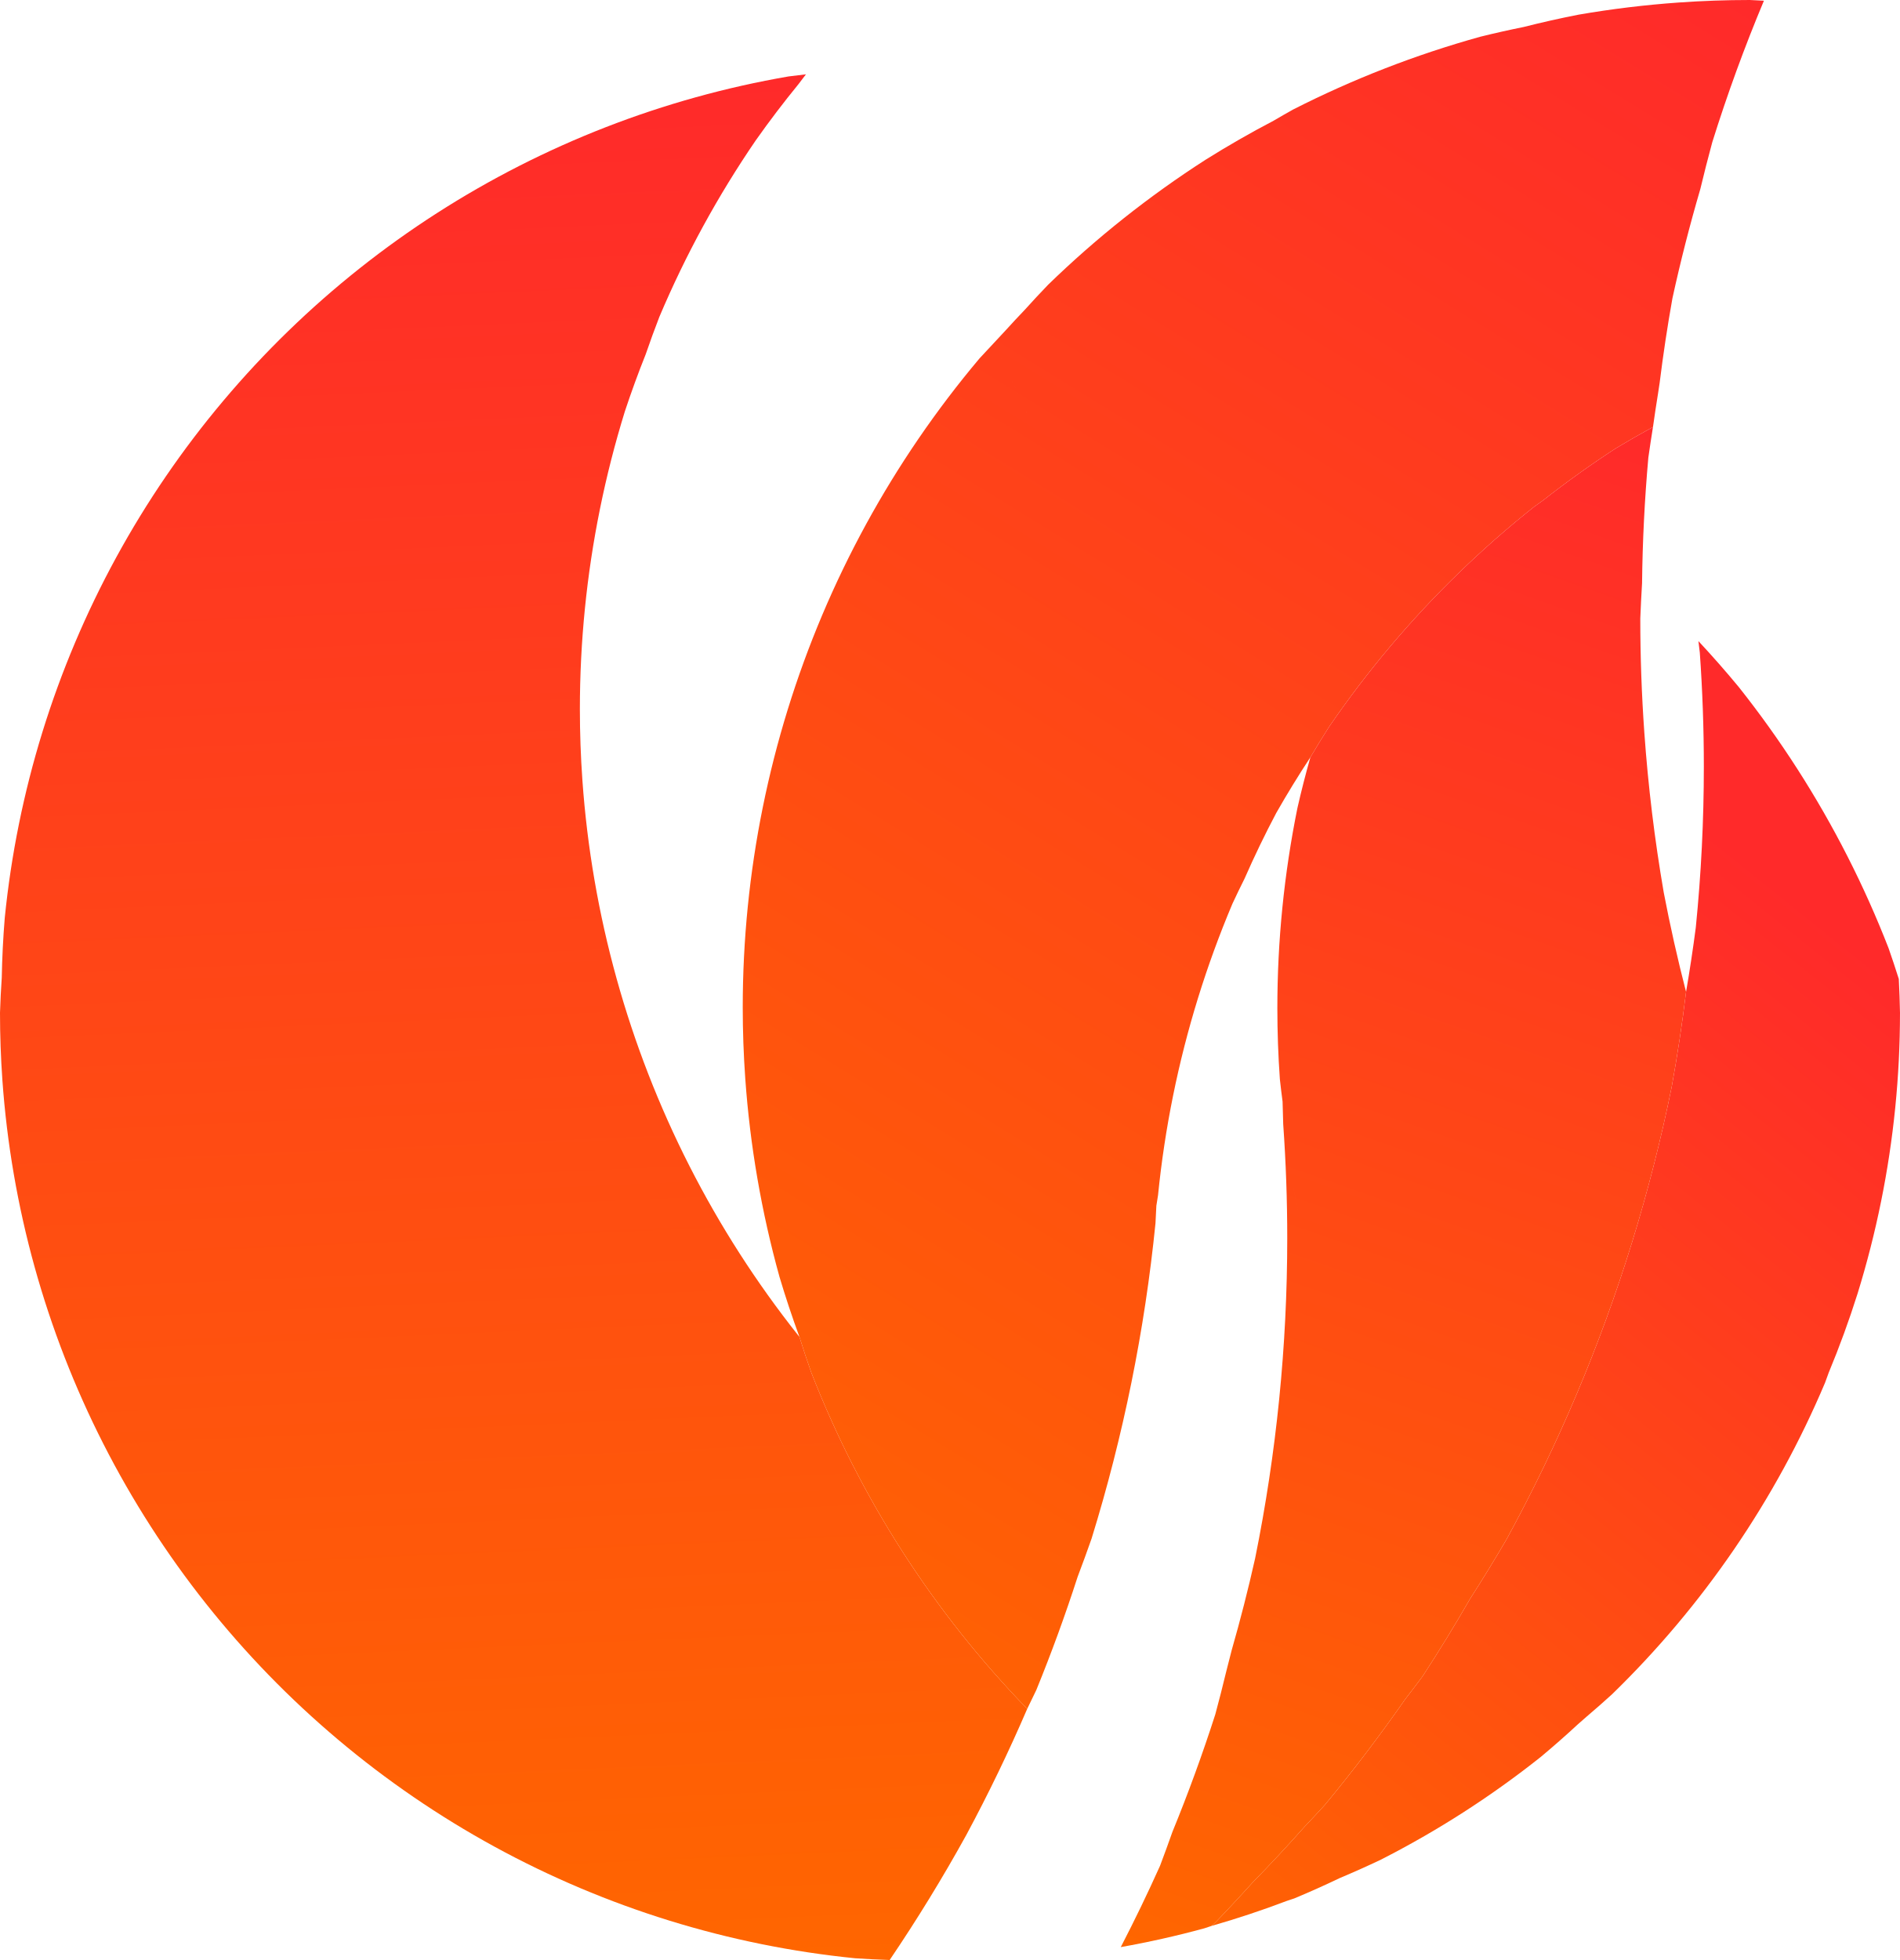
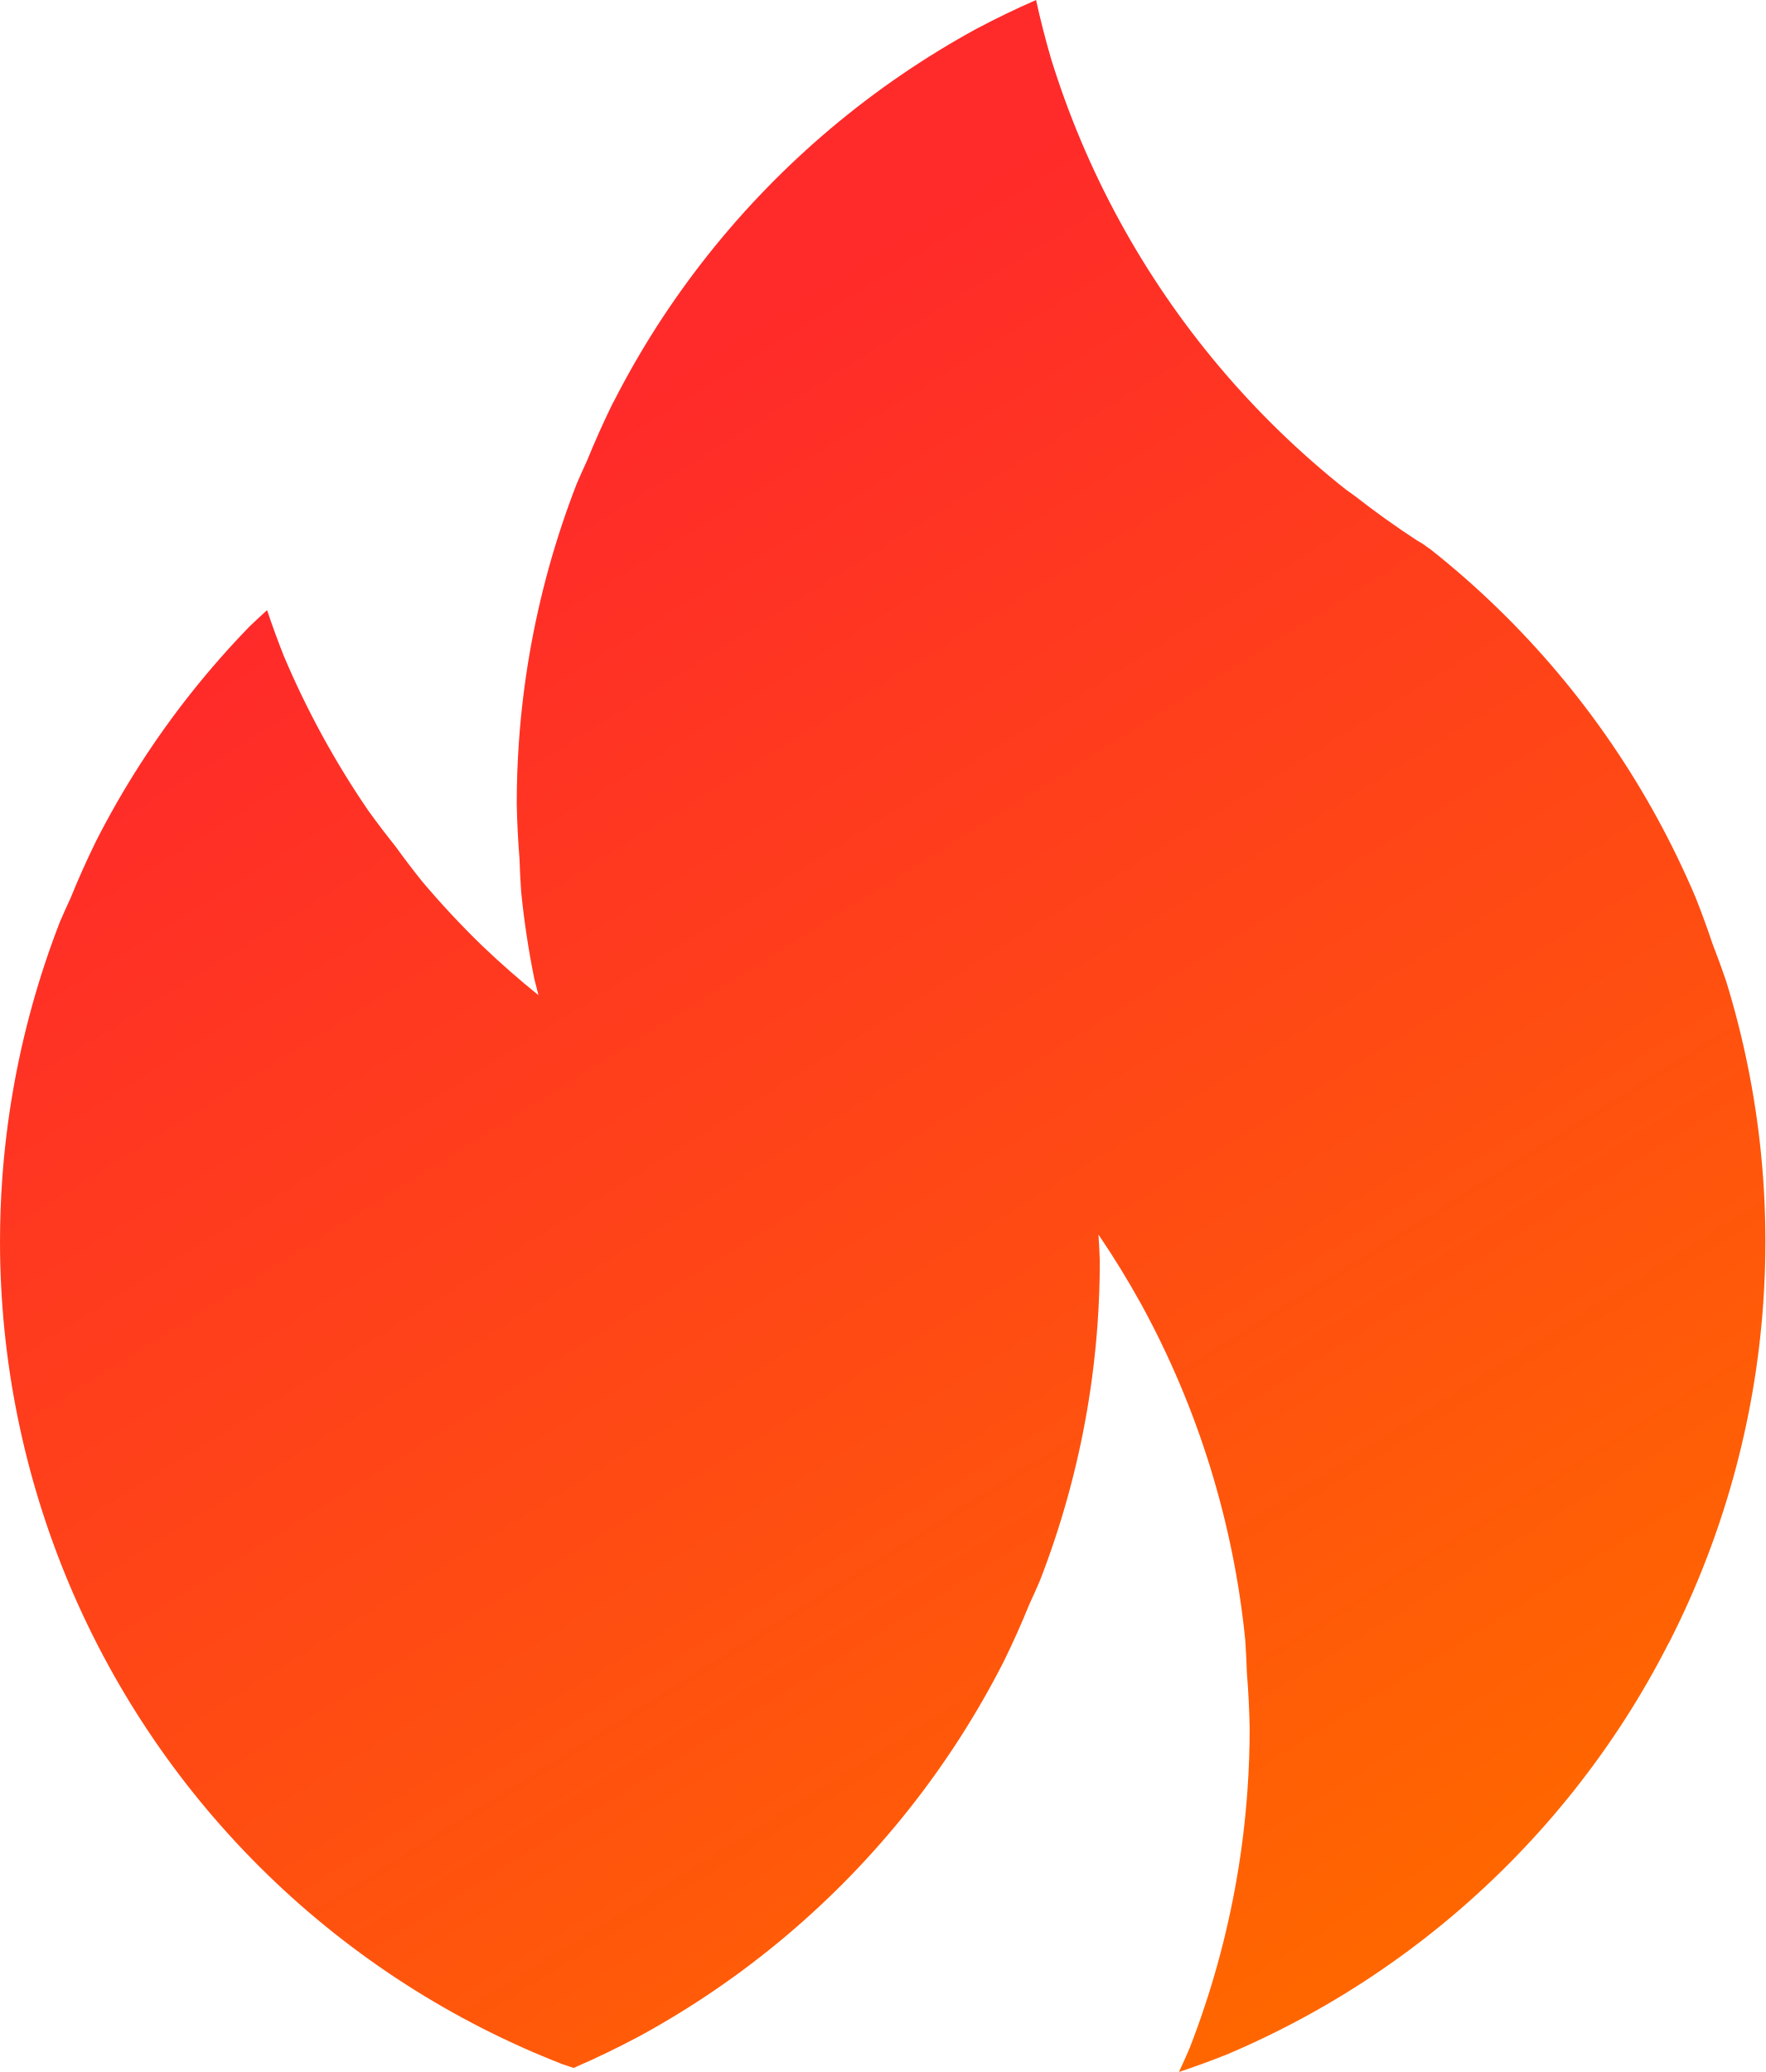
- <svg xmlns="http://www.w3.org/2000/svg" xmlns:xlink="http://www.w3.org/1999/xlink" width="471.68mm" height="486.473mm" viewBox="0 0 471.68 486.473" version="1.1" id="svg16">
+ <svg xmlns="http://www.w3.org/2000/svg" xmlns:xlink="http://www.w3.org/1999/xlink" width="300mm" height="352.066mm" viewBox="0 0 300 352.066" version="1.1" id="svg16">
  <defs id="defs10">
    <linearGradient id="linearGradient3956">
      <stop style="stop-color:#ff6600;stop-opacity:1;" offset="0" id="stop3952" />
      <stop style="stop-color:#ff2a2a;stop-opacity:1" offset="1" id="stop3954" />
    </linearGradient>
    <linearGradient xlink:href="#linearGradient3956" id="linearGradient3958" x1="-650.089" y1="373.99" x2="-676.377" y2="-108.899" gradientUnits="userSpaceOnUse" />
    <linearGradient xlink:href="#linearGradient3956" id="linearGradient4143-3" gradientUnits="userSpaceOnUse" x1="-650.089" y1="373.99" x2="-676.377" y2="-108.899" gradientTransform="matrix(3.779528,0,0,3.779528,3214.194,411.5877)" />
    <linearGradient id="linearGradient827">
      <stop id="stop822" offset="0" style="stop-color:#ff6711;stop-opacity:1;" />
      <stop id="stop824" offset="1" style="stop-color:#f8b527;stop-opacity:1" />
    </linearGradient>
    <linearGradient xlink:href="#linearGradient827" id="linearGradient89-7" gradientUnits="userSpaceOnUse" gradientTransform="matrix(7.492093,0,0,7.492093,3510.195,794.4905)" x1="-267.669" y1="-87.857" x2="-267.669" y2="278.458" />
    <linearGradient xlink:href="#linearGradient3956" id="linearGradient78-3" gradientUnits="userSpaceOnUse" gradientTransform="matrix(3.779528,0,0,3.779528,795.1892,410.8383)" x1="-94.036" y1="369.322" x2="-189.037" y2="-29.429" />
    <linearGradient xlink:href="#linearGradient3956" id="linearGradient885-0" gradientUnits="userSpaceOnUse" gradientTransform="matrix(3.779528,0,0,3.779528,4170.629,1595.454)" x1="-695.963" y1="362.707" x2="-714.897" y2="-413.075" />
-     <linearGradient xlink:href="#linearGradient3956" id="linearGradient979" gradientUnits="userSpaceOnUse" gradientTransform="matrix(3.779528,0,0,3.779528,-1232.908,60.83825)" x1="492.05" y1="409.479" x2="752.959" y2="-14.293" />
-     <linearGradient xlink:href="#linearGradient3956" id="linearGradient981" gradientUnits="userSpaceOnUse" gradientTransform="translate(-1336.777,-49.13313)" x1="596.807" y1="468.978" x2="728.93" y2="91.689" />
-     <linearGradient xlink:href="#linearGradient3956" id="linearGradient983" gradientUnits="userSpaceOnUse" gradientTransform="translate(-1336.777,-49.13313)" x1="596.807" y1="468.978" x2="789.953" y2="228.683" />
    <linearGradient xlink:href="#linearGradient3956" id="linearGradient979-2" gradientUnits="userSpaceOnUse" gradientTransform="matrix(3.779528,0,0,3.779528,-1900.945,54.01989)" x1="492.05" y1="409.479" x2="752.959" y2="-14.293" />
-     <linearGradient xlink:href="#linearGradient3956" id="linearGradient1011" gradientUnits="userSpaceOnUse" gradientTransform="matrix(3.779528,0,0,3.779528,-1232.908,60.83825)" x1="539.436" y1="472.18" x2="518.652" y2="4.155" />
+     <linearGradient xlink:href="#linearGradient3956" id="linearGradient1011-3" gradientUnits="userSpaceOnUse" gradientTransform="matrix(3.779528,0,0,3.779528,-1204.045,-15.70277)" x1="539.436" y1="472.18" x2="518.652" y2="4.155" />
+     <linearGradient xlink:href="#linearGradient3956" id="linearGradient983-3" gradientUnits="userSpaceOnUse" gradientTransform="matrix(3.779528,0,0,3.779528,-2340.726,-547.3797)" x1="596.807" y1="468.978" x2="789.953" y2="228.683" />
+     <linearGradient xlink:href="#linearGradient3956" id="linearGradient889" gradientUnits="userSpaceOnUse" gradientTransform="translate(-1813.732,10.23192)" x1="1083.298" y1="334.166" x2="928.339" y2="85.774" />
  </defs>
-   <g id="layer2" transform="translate(-804.49,-176.4994)" />
-   <g id="layer1" transform="translate(1018.207,63.42589)">
+   <g id="layer2" transform="translate(-891.9202,-232.2578)" />
+   <g id="layer1" transform="translate(930.7764,7.667538)">
    <g id="g968">
-       <path style="opacity:1;vector-effect:none;fill:url(#linearGradient1011);fill-opacity:1;stroke:none;stroke-width:2.002;stroke-linecap:butt;stroke-linejoin:miter;stroke-miterlimit:4;stroke-dasharray:none;stroke-dashoffset:0;stroke-opacity:1;paint-order:normal" d="m 727.35,76.541 a 891.365,891.365 0 0 0 -15.061,1.828 891.365,891.365 0 0 0 -1.293,0.156 891.365,891.365 0 0 0 -86.936,19.514 891.365,891.365 0 0 0 -84.553,28.096 891.365,891.365 0 0 0 -81.328,36.396 891.365,891.365 0 0 0 -77.287,44.332 891.365,891.365 0 0 0 -72.473,51.828 891.365,891.365 0 0 0 -66.941,58.805 891.365,891.365 0 0 0 -60.732,65.191 891.365,891.365 0 0 0 -53.922,70.932 891.365,891.365 0 0 0 -46.572,75.957 891.365,891.365 0 0 0 -38.754,80.23 891.365,891.365 0 0 0 -30.553,83.699 891.365,891.365 0 0 0 -22.043,86.326 891.365,891.365 0 0 0 -13.314,88.102 891.365,891.365 0 0 0 -2.805,56.047 891.365,891.365 0 0 0 -1.646,32.941 891.365,891.365 0 0 0 2.23,63.053 891.365,891.365 0 0 0 10.736,88.449 891.365,891.365 0 0 0 19.514,86.936 891.365,891.365 0 0 0 28.096,84.555 891.365,891.365 0 0 0 36.395,81.326 891.365,891.365 0 0 0 44.334,77.287 891.365,891.365 0 0 0 51.828,72.475 891.365,891.365 0 0 0 58.803,66.939 891.365,891.365 0 0 0 65.193,60.732 891.365,891.365 0 0 0 70.932,53.922 891.365,891.365 0 0 0 75.959,46.572 891.365,891.365 0 0 0 80.229,38.754 891.365,891.365 0 0 0 83.697,30.553 891.365,891.365 0 0 0 86.33,22.043 891.365,891.365 0 0 0 88.098,13.316 891.365,891.365 0 0 0 32.396,1.621 1511.811,1511.811 0 0 0 71.889,-117.256 1511.811,1511.811 0 0 0 57.168,-118.35 944.882,944.882 0 0 1 -62.193,-70.801 944.882,944.882 0 0 1 -54.941,-76.826 944.882,944.882 0 0 1 -46.994,-81.928 944.882,944.882 0 0 1 -38.58,-86.209 944.882,944.882 0 0 1 -11.086,-33.359 944.882,944.882 0 0 1 -1.213,-1.381 944.882,944.882 0 0 1 -54.939,-76.826 944.882,944.882 0 0 1 -46.994,-81.926 944.882,944.882 0 0 1 -38.582,-86.209 944.882,944.882 0 0 1 -29.781,-89.633 944.882,944.882 0 0 1 -20.686,-92.154 944.882,944.882 0 0 1 -11.379,-93.762 944.882,944.882 0 0 1 -2.369,-66.838 944.882,944.882 0 0 1 4.723,-94.33 944.882,944.882 0 0 1 14.111,-93.389 944.882,944.882 0 0 1 23.369,-91.512 944.882,944.882 0 0 1 19.564,-53.604 944.882,944.882 0 0 1 12.822,-35.119 944.882,944.882 0 0 1 41.08,-85.047 944.882,944.882 0 0 1 49.367,-80.52 944.882,944.882 0 0 1 40.029,-52.656 944.882,944.882 0 0 1 7.059,-9.281 z" transform="matrix(0.2645833,0,0,0.2645833,-1010.57,-65.22992)" id="path1699-3" />
-       <path style="opacity:1;vector-effect:none;fill:url(#linearGradient979);fill-opacity:1;stroke:none;stroke-width:2.002;stroke-linecap:butt;stroke-linejoin:miter;stroke-miterlimit:4;stroke-dasharray:none;stroke-dashoffset:0;stroke-opacity:1;paint-order:normal" d="m 1612.92,6.818 a 944.882,944.882 0 0 0 -66.84,2.367 944.882,944.882 0 0 0 -93.758,11.383 944.882,944.882 0 0 0 -51.586,11.578 944.882,944.882 0 0 0 -40.57,9.105 944.882,944.882 0 0 0 -89.633,29.781 944.882,944.882 0 0 0 -86.209,38.582 944.882,944.882 0 0 0 -18.191,10.434 944.882,944.882 0 0 0 -63.734,36.561 944.882,944.882 0 0 0 -76.826,54.939 944.882,944.882 0 0 0 -70.957,62.336 944.882,944.882 0 0 0 -21.873,23.479 944.882,944.882 0 0 0 -18.197,19.531 c -3.746,3.954 -7.457,7.939 -11.135,11.957 20.836,41.353 39.759,83.641 56.713,126.73 18.265,46.978 34.168,94.841 47.65,143.408 13.483,48.567 24.529,97.778 33.096,147.449 8.567,49.671 14.644,99.739 18.209,150.018 2.524,35.591 3.787,71.261 3.787,106.941 -0.246,44.902 -2.49,89.771 -6.729,134.473 l 1.562,-9.791 c 3.145,-31.345 7.854,-62.514 14.113,-93.389 6.259,-30.874 14.057,-61.416 23.367,-91.512 9.31,-30.096 20.119,-59.707 32.387,-88.723 3.672,-7.877 7.452,-15.704 11.34,-23.477 a 944.882,944.882 0 0 1 29.74,-61.57 944.882,944.882 0 0 1 31.982,-52.166 944.882,944.882 0 0 1 17.385,-28.354 944.882,944.882 0 0 1 57.16,-75.189 944.882,944.882 0 0 1 64.383,-69.107 944.882,944.882 0 0 1 70.955,-62.334 944.882,944.882 0 0 1 8.377,-5.99 944.882,944.882 0 0 1 68.449,-48.949 944.882,944.882 0 0 1 34.764,-19.941 1511.811,1511.811 0 0 1 4.789,-31.684 1511.811,1511.811 0 0 1 1.467,-9.703 1511.811,1511.811 0 0 1 11.984,-79.303 1511.811,1511.811 0 0 1 26.166,-102.469 1511.811,1511.811 0 0 1 11.223,-43.951 1511.811,1511.811 0 0 1 48.469,-132.787 944.882,944.882 0 0 0 -13.279,-0.664 z M 1056.137,1137.871 a 1511.811,1511.811 0 0 0 6.729,-134.473 1511.811,1511.811 0 0 0 -3.787,-106.941 1511.811,1511.811 0 0 0 -18.209,-150.018 1511.811,1511.811 0 0 0 -33.096,-147.449 1511.811,1511.811 0 0 0 -47.65,-143.408 1511.811,1511.811 0 0 0 -56.713,-126.73 944.882,944.882 0 0 0 -13.176,14.141 944.882,944.882 0 0 0 -57.158,75.188 944.882,944.882 0 0 0 -49.369,80.521 944.882,944.882 0 0 0 -41.082,85.045 944.882,944.882 0 0 0 -32.387,88.723 944.882,944.882 0 0 0 -23.363,91.514 944.882,944.882 0 0 0 -14.117,93.389 944.882,944.882 0 0 0 -4.721,94.33 944.882,944.882 0 0 0 2.367,66.838 944.882,944.882 0 0 0 11.381,93.76 944.882,944.882 0 0 0 20.686,92.156 944.882,944.882 0 0 0 18.697,56.272 944.882,944.882 0 0 0 11.086,33.359 944.882,944.882 0 0 0 38.58,86.209 944.882,944.882 0 0 0 46.994,81.928 944.882,944.882 0 0 0 54.941,76.826 944.882,944.882 0 0 0 62.193,70.801 1511.811,1511.811 0 0 0 8.562,-17.725 1511.811,1511.811 0 0 0 38.744,-106.141 1511.811,1511.811 0 0 0 13.076,-35.816 1511.811,1511.811 0 0 0 37.387,-146.42 1511.811,1511.811 0 0 0 22.58,-149.42 1511.811,1511.811 0 0 0 0.824,-16.457 z" transform="matrix(0.2645833,0,0,0.2645833,-1010.57,-65.22992)" id="path1695-5" />
-       <path style="opacity:1;vector-effect:none;fill:url(#linearGradient983);fill-opacity:1;stroke:none;stroke-width:0.53;stroke-linecap:butt;stroke-linejoin:miter;stroke-miterlimit:4;stroke-dasharray:none;stroke-dashoffset:0;stroke-opacity:1;paint-order:normal" d="m -596.568,95.694 a 400,400 0 0 1 0.346,2.854 400,400 0 0 1 1.002,28.295 400,400 0 0 1 -1.998,39.934 400,400 0 0 1 -2.416,15.986 400,400 0 0 1 -3.559,23.548 400,400 0 0 1 -9.892,38.74 400,400 0 0 1 -13.71,37.559 400,400 0 0 1 -17.391,36.003 400,400 0 0 1 -9.046,14.755 400,400 0 0 1 -11.853,19.332 400,400 0 0 1 -4.242,5.58 400,400 0 0 1 -19.955,26.25 400,400 0 0 1 -4.995,5.362 400,400 0 0 1 -12.949,13.9 400,400 0 0 1 -9.31,9.993 400,400 0 0 1 -0.923,0.811 235.84,235.84 0 0 0 18.748,-6.23 235.84,235.84 0 0 0 1.804,-0.599 235.84,235.84 0 0 0 11.314,-5.063 235.84,235.84 0 0 0 10.204,-4.567 235.84,235.84 0 0 0 20.449,-11.73 235.84,235.84 0 0 0 19.176,-13.713 235.84,235.84 0 0 0 9.228,-8.106 235.84,235.84 0 0 0 2.299,-2.02 235.84,235.84 0 0 0 6.184,-5.432 235.84,235.84 0 0 0 16.069,-17.249 235.84,235.84 0 0 0 14.267,-18.767 235.84,235.84 0 0 0 12.322,-20.098 235.84,235.84 0 0 0 10.254,-21.227 235.84,235.84 0 0 0 0.936,-2.566 235.84,235.84 0 0 0 7.147,-19.579 235.84,235.84 0 0 0 5.832,-22.842 235.84,235.84 0 0 0 3.523,-23.309 235.84,235.84 0 0 0 1.178,-23.545 235.84,235.84 0 0 0 -0.298,-8.405 250,250 0 0 0 -2.533,-7.622 250,250 0 0 0 -10.208,-22.81 250,250 0 0 0 -12.434,-21.676 250,250 0 0 0 -14.536,-20.327 250,250 0 0 0 -10.033,-11.42 z" id="path1689-6" />
-       <path style="opacity:1;vector-effect:none;fill:url(#linearGradient981);fill-opacity:1;stroke:none;stroke-width:0.53;stroke-linecap:butt;stroke-linejoin:miter;stroke-miterlimit:4;stroke-dasharray:none;stroke-dashoffset:0;stroke-opacity:1;paint-order:normal" d="m -607.847,42.556 a 250,250 0 0 0 -9.198,5.276 250,250 0 0 0 -18.111,12.951 250,250 0 0 0 -2.216,1.585 250,250 0 0 0 -18.774,16.493 250,250 0 0 0 -17.034,18.285 250,250 0 0 0 -15.124,19.894 250,250 0 0 0 -4.6,7.502 250,250 0 0 0 -3.21,12.573 250,250 0 0 0 -3.735,24.709 250,250 0 0 0 -1.249,24.958 250,250 0 0 0 0.626,17.684 250,250 0 0 0 0.67,5.523 250,250 0 0 0 2.342,19.285 c -1.03,-6.395 -1.811,-12.829 -2.342,-19.285 l 0.158,5.604 c 0.668,9.417 1.002,18.854 1.002,28.295 0,13.336 -0.667,26.664 -1.998,39.933 -1.332,13.27 -3.326,26.464 -5.975,39.535 -1.718,7.664 -3.662,15.275 -5.828,22.824 a 400,400 0 0 1 -1.346,5.271 400,400 0 0 1 -2.718,10.645 400,400 0 0 1 -10.645,29.162 400,400 0 0 1 -3.066,8.397 400,400 0 0 1 -9.753,20.191 235.84,235.84 0 0 0 20.69,-4.644 235.84,235.84 0 0 0 1.82,-0.605 400,400 0 0 0 0.923,-0.811 400,400 0 0 0 9.31,-9.993 400,400 0 0 0 12.949,-13.9 400,400 0 0 0 4.995,-5.362 400,400 0 0 0 19.955,-26.25 c 1.43,-1.848 2.844,-3.708 4.242,-5.58 4.133,-6.331 8.086,-12.777 11.853,-19.332 -2.852,-3.759 -5.597,-7.597 -8.232,-11.511 -4.503,-7.014 -8.653,-14.248 -12.434,-21.676 -3.781,-7.428 -7.188,-15.041 -10.208,-22.81 -3.02,-7.768 -5.65,-15.683 -7.88,-23.714 -2.229,-8.031 -4.056,-16.169 -5.472,-24.383 a 250,250 0 0 0 5.472,24.383 250,250 0 0 0 7.88,23.714 250,250 0 0 0 10.208,22.81 250,250 0 0 0 12.434,21.676 250,250 0 0 0 8.232,11.511 400,400 0 0 0 9.046,-14.755 400,400 0 0 0 17.391,-36.003 400,400 0 0 0 13.71,-37.559 400,400 0 0 0 9.892,-38.74 400,400 0 0 0 3.559,-23.548 400,400 0 0 1 -5.541,-24.684 400,400 0 0 1 -4.818,-39.692 400,400 0 0 1 -1.002,-28.295 400,400 0 0 1 0.439,-8.763 400,400 0 0 1 1.56,-31.17 400,400 0 0 1 1.149,-7.602 z" id="path1681-2" />
+       <path style="opacity:1;vector-effect:none;fill:url(#linearGradient889);fill-opacity:1;stroke:none;stroke-width:0.53;stroke-linecap:butt;stroke-linejoin:miter;stroke-miterlimit:4;stroke-dasharray:none;stroke-dashoffset:0;stroke-opacity:1;paint-order:normal" d="m -754.717,-7.668 a 150,150 0 0 0 2.548,9.981 150,150 0 0 0 5.141,14.085 150,150 0 0 0 6.522,13.501 150,150 0 0 0 7.837,12.782 150,150 0 0 0 9.074,11.937 150,150 0 0 0 10.22,10.97 150,150 0 0 0 11.264,9.896 150,150 0 0 0 1.581,1.131 150,150 0 0 0 10.615,7.591 150,150 0 0 0 0.801,0.459 150,150 0 0 1 1.578,1.129 150,150 0 0 1 11.265,9.896 150,150 0 0 1 10.22,10.97 150,150 0 0 1 9.074,11.936 150,150 0 0 1 7.837,12.783 150,150 0 0 1 6.522,13.501 150,150 0 0 1 2.839,7.777 150,150 0 0 1 2.303,6.308 150,150 0 0 1 3.71,14.528 150,150 0 0 1 2.241,14.825 150,150 0 0 1 0.749,14.975 150,150 0 0 1 -0.376,10.611 150,150 0 0 1 -1.807,14.884 150,150 0 0 1 -3.284,14.63 150,150 0 0 1 -4.728,14.229 150,150 0 0 1 -6.125,13.685 150,150 0 0 1 -0.206,0.358 150,150 0 0 1 -7.255,12.648 150,150 0 0 1 -8.721,12.196 150,150 0 0 1 -9.896,11.264 150,150 0 0 1 -10.97,10.221 150,150 0 0 1 -11.936,9.074 150,150 0 0 1 -12.783,7.837 150,150 0 0 1 -13.501,6.521 150,150 0 0 1 -8.071,2.946 150,150 0 0 0 1.821,-4.069 150,150 0 0 0 4.728,-14.229 150,150 0 0 0 3.284,-14.63 150,150 0 0 0 1.807,-14.884 150,150 0 0 0 0.376,-10.611 150,150 0 0 0 -0.469,-9.375 150,150 0 0 0 -0.28,-5.6 150,150 0 0 0 -2.241,-14.825 150,150 0 0 0 -3.71,-14.528 150,150 0 0 0 -5.141,-14.085 150,150 0 0 0 -6.521,-13.501 150,150 0 0 0 -7.328,-11.952 150,150 0 0 1 0.225,4.491 150,150 0 0 1 -0.376,10.611 150,150 0 0 1 -1.807,14.884 150,150 0 0 1 -3.284,14.63 150,150 0 0 1 -4.728,14.229 150,150 0 0 1 -1.755,3.921 150,150 0 0 1 -4.37,9.764 150,150 0 0 1 -7.46,13.006 150,150 0 0 1 -8.721,12.196 150,150 0 0 1 -9.896,11.265 150,150 0 0 1 -10.971,10.22 150,150 0 0 1 -11.936,9.074 150,150 0 0 1 -12.783,7.837 150,150 0 0 1 -11.325,5.471 150,150 0 0 1 -1.833,-0.609 150,150 0 0 1 -13.685,-6.125 150,150 0 0 1 -13.006,-7.461 150,150 0 0 1 -12.196,-8.722 150,150 0 0 1 -11.264,-9.895 150,150 0 0 1 -10.221,-10.97 150,150 0 0 1 -9.074,-11.937 150,150 0 0 1 -7.837,-12.782 150,150 0 0 1 -6.522,-13.501 150,150 0 0 1 -5.141,-14.085 150,150 0 0 1 -3.71,-14.528 150,150 0 0 1 -2.24,-14.825 150,150 0 0 1 -0.75,-14.975 150,150 0 0 1 0.376,-10.611 150,150 0 0 1 1.807,-14.884 150,150 0 0 1 3.284,-14.63 150,150 0 0 1 4.728,-14.229 150,150 0 0 1 1.821,-4.069 150,150 0 0 1 4.304,-9.616 150,150 0 0 1 7.46,-13.006 150,150 0 0 1 8.722,-12.196 150,150 0 0 1 9.896,-11.265 150,150 0 0 1 2.986,-2.781 150,150 0 0 0 2.839,7.777 150,150 0 0 0 6.521,13.502 150,150 0 0 0 7.837,12.782 150,150 0 0 0 4.622,6.081 150,150 0 0 0 4.451,5.856 150,150 0 0 0 10.221,10.97 150,150 0 0 0 9.627,8.457 150,150 0 0 1 -0.702,-2.751 150,150 0 0 1 -2.241,-14.825 150,150 0 0 1 -0.28,-5.6 150,150 0 0 1 -0.469,-9.375 150,150 0 0 1 0.376,-10.611 150,150 0 0 1 1.807,-14.884 150,150 0 0 1 3.284,-14.63 150,150 0 0 1 4.728,-14.229 150,150 0 0 1 1.755,-3.921 150,150 0 0 1 4.37,-9.764 150,150 0 0 1 0.206,-0.358 150,150 0 0 1 7.254,-12.648 150,150 0 0 1 8.722,-12.196 150,150 0 0 1 9.896,-11.265 150,150 0 0 1 10.971,-10.22 150,150 0 0 1 11.936,-9.074 150,150 0 0 1 12.783,-7.837 150,150 0 0 1 10.164,-4.909 z" id="path1201" />
    </g>
  </g>
</svg>
